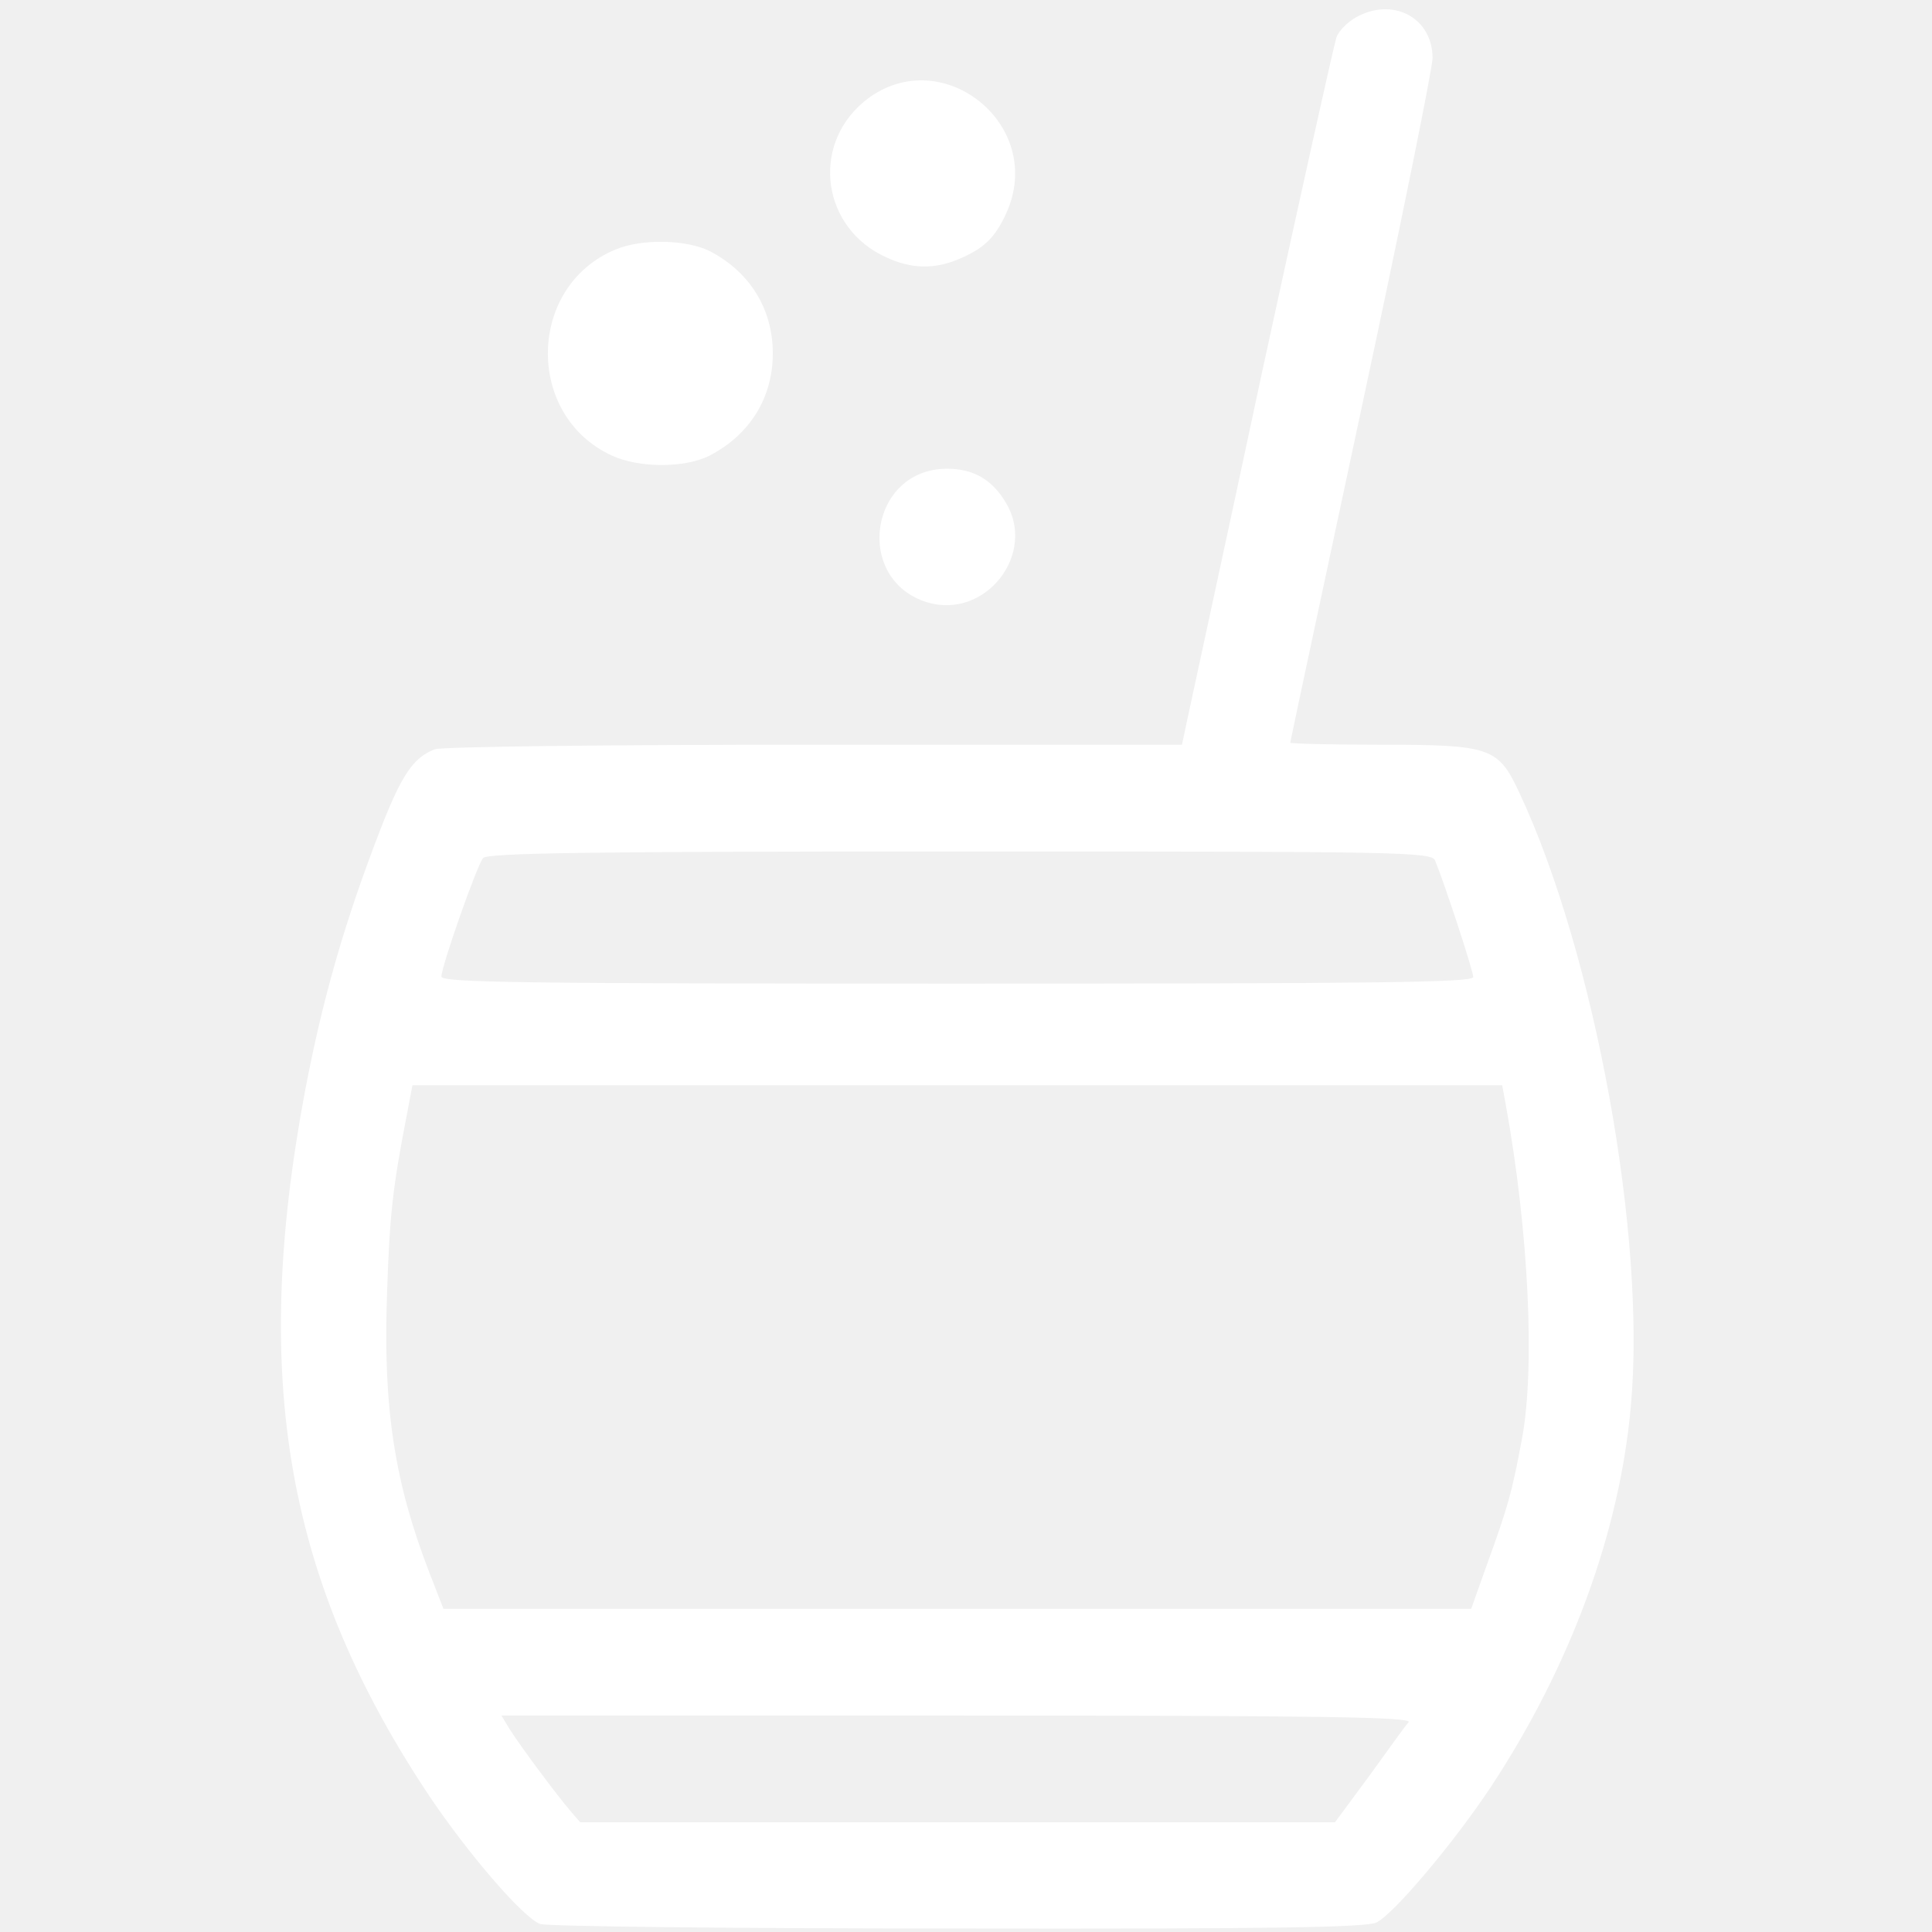
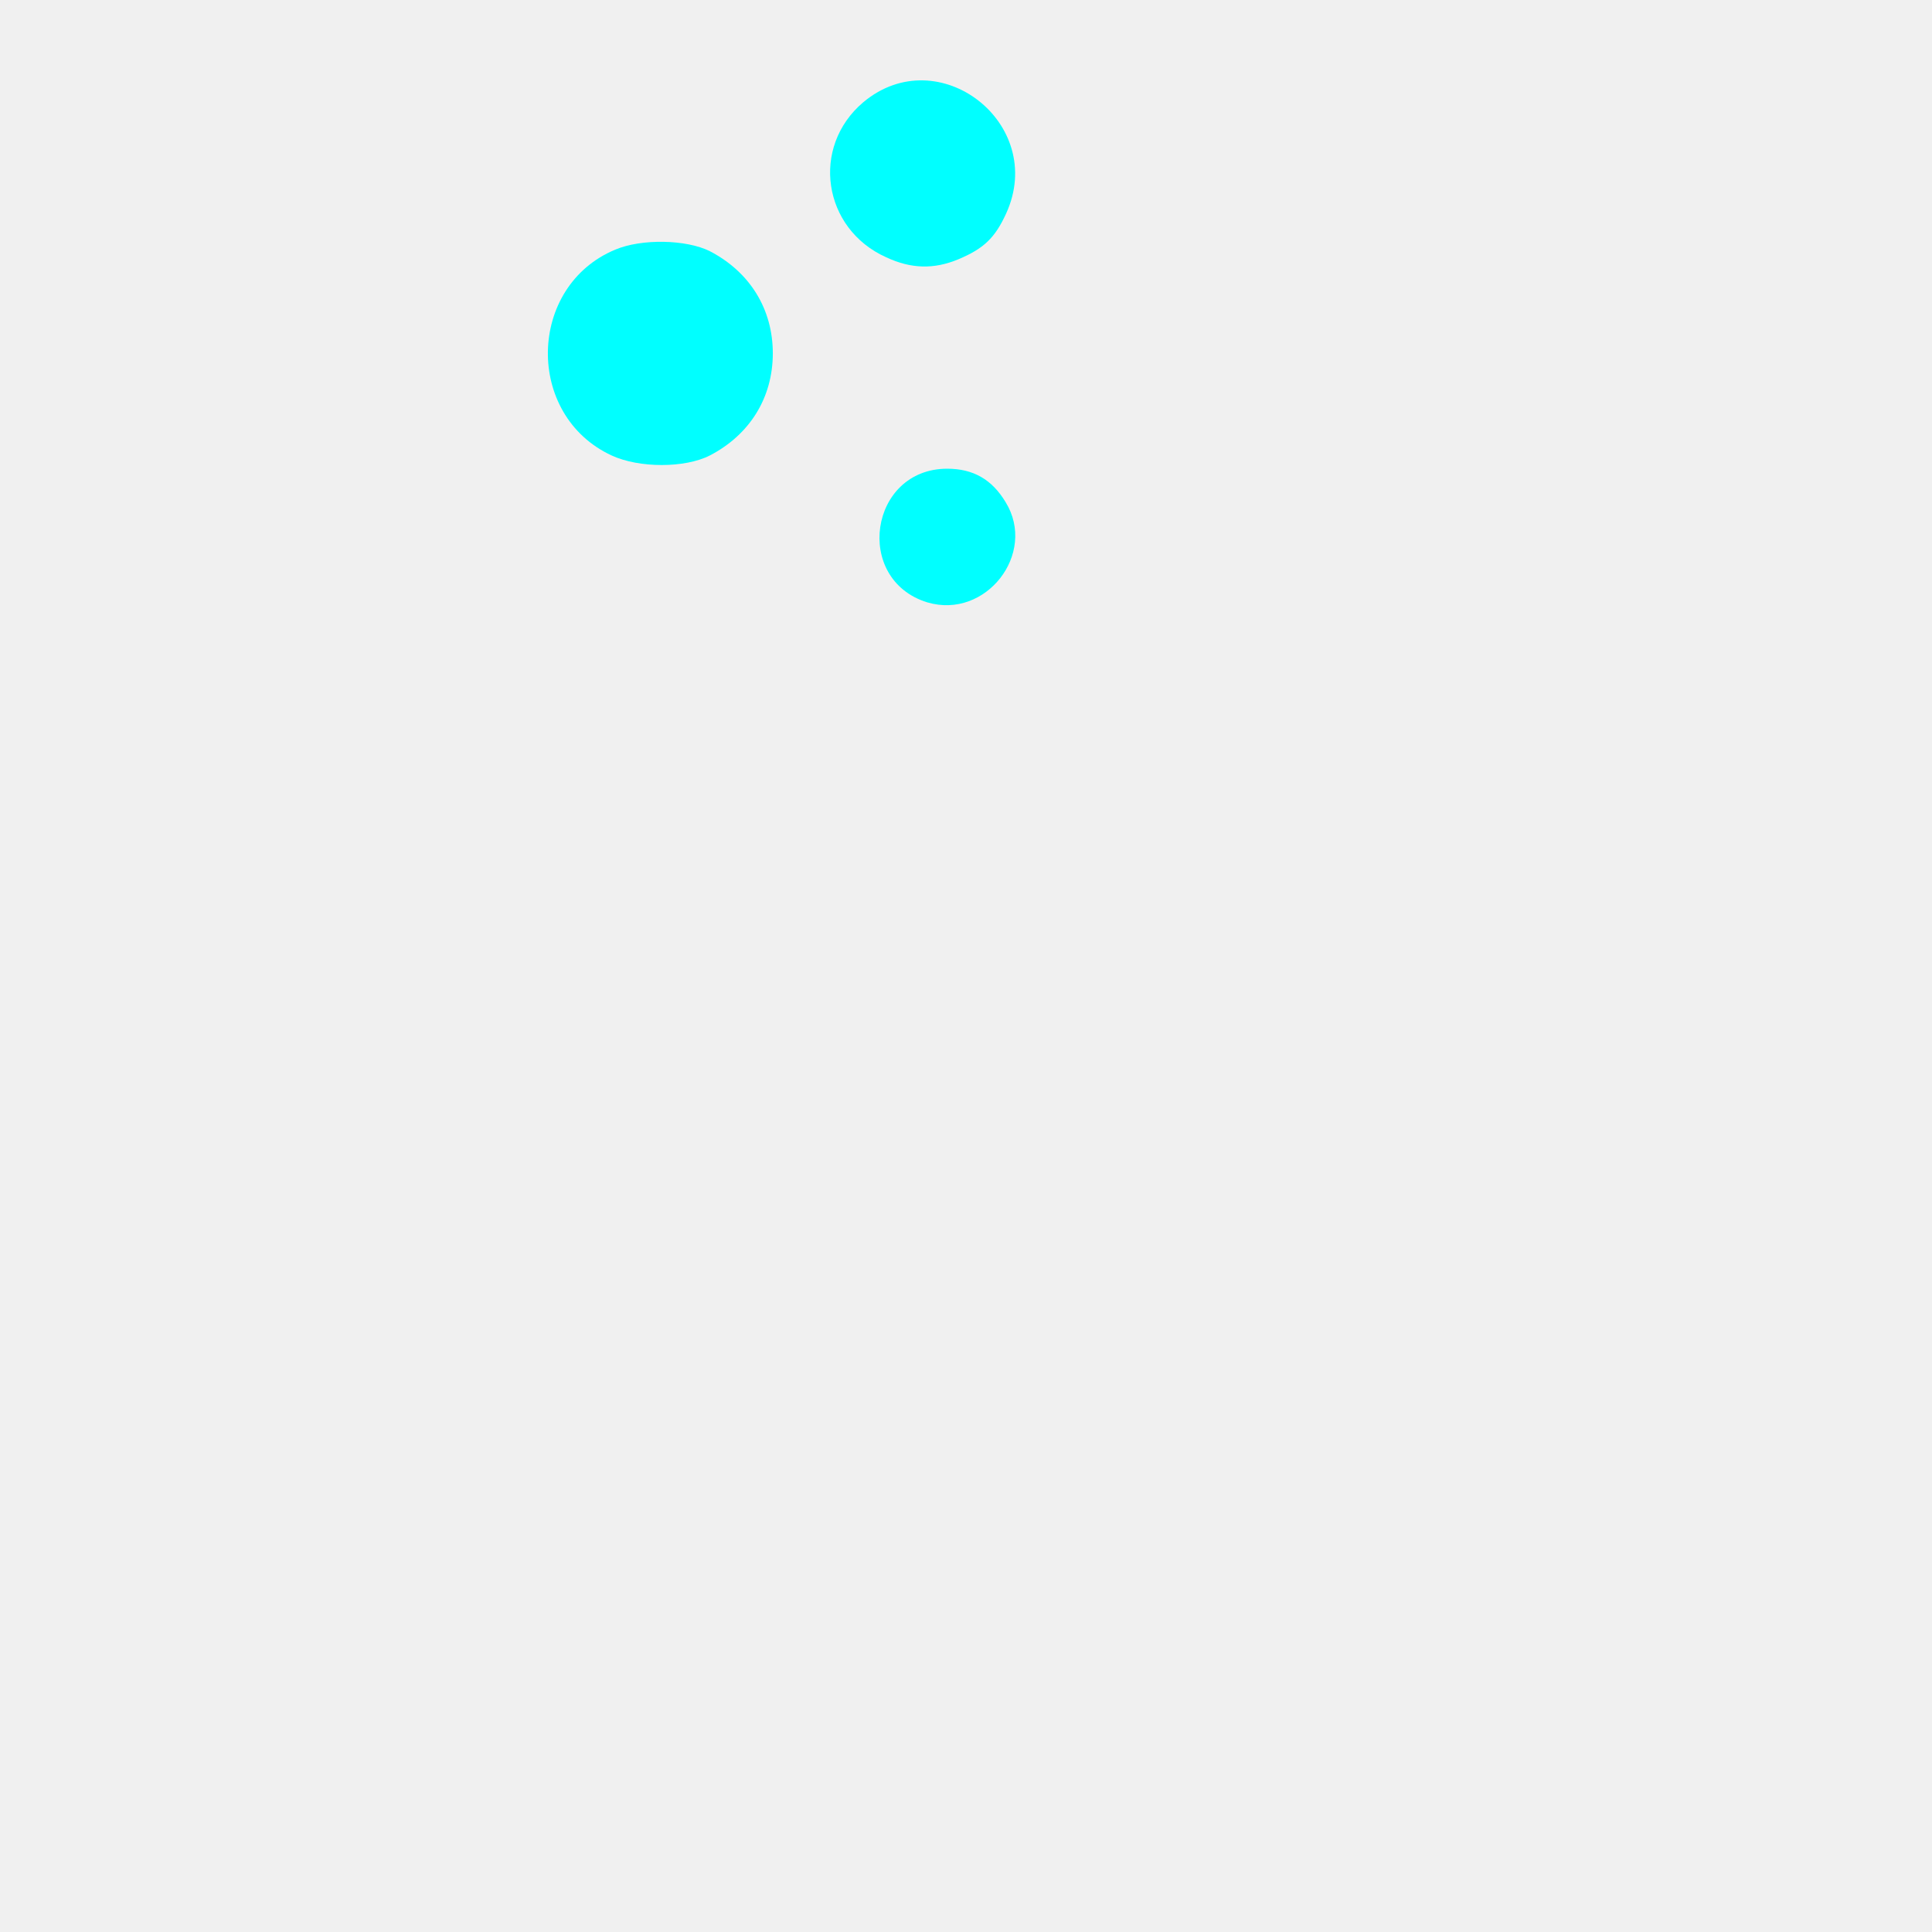
<svg xmlns="http://www.w3.org/2000/svg" width="1054" height="1054" clip-rule="evenodd">
  <g stroke="null" id="layer103">
-     <path stroke="null" id="svg_1" fill="#ffffff" fill-rule="nonzero" d="m294.606,1049.598c-9.428,-3.605 -39.099,-38.267 -59.896,-69.046c-78.197,-117.018 -97.885,-226.827 -68.492,-384.33c9.705,-51.299 21.906,-93.725 41.594,-144.47c11.369,-29.116 17.747,-38.544 29.393,-42.981c3.882,-1.386 89.011,-2.496 207.139,-2.496l200.484,0l3.05,-14.419c1.664,-8.042 20.242,-93.171 40.762,-189.392c20.797,-95.944 39.099,-178.023 40.485,-182.182c1.664,-4.159 7.21,-9.428 12.756,-11.924c19.688,-9.428 39.653,2.218 39.653,23.293c0,5.546 -17.47,91.784 -38.821,191.333c-21.352,99.826 -38.821,181.628 -38.821,182.182c0,0.555 21.906,1.109 48.804,1.109c60.727,0 64.61,1.386 76.256,26.343c41.04,87.625 69.324,242.355 60.727,334.694c-6.1,68.769 -32.998,141.697 -76.256,207.416c-20.242,30.502 -52.686,69.046 -62.391,74.038c-5.269,2.773 -57.4,3.605 -228.768,3.328c-122.01,0 -224.331,-1.109 -227.659,-2.496zm452.544,-80.97c10.26,-14.142 19.688,-27.452 21.352,-29.116c1.941,-2.773 -47.695,-3.605 -246.237,-3.605l-248.733,0l4.714,7.764c6.378,9.983 26.066,36.326 32.998,44.367l5.269,6.1l411.782,0l18.856,-25.511zm64.055,-115.077c11.646,-32.166 13.587,-39.099 19.133,-68.769c7.21,-38.821 3.605,-113.413 -8.873,-182.182l-1.941,-10.537l-297.26,0l-297.26,0l-3.05,16.083c-7.764,39.93 -9.428,54.904 -10.814,97.885c-2.218,62.114 4.159,102.876 23.015,151.68l7.764,19.965l560.689,0l8.596,-24.125zm-7.487,-320.552c0,-3.328 -15.528,-50.745 -20.797,-63.5c-1.941,-4.714 -16.915,-4.991 -259.27,-4.991c-202.425,0 -257.884,0.832 -260.102,3.605c-3.328,3.882 -22.738,59.064 -22.738,64.61c0,3.328 41.871,3.882 281.454,3.882c229.6,0 281.454,-0.555 281.454,-3.605z" />
-     <path stroke="null" id="svg_2" fill="#ffffff" fill-rule="nonzero" d="m505.905,328.632c-40.485,-12.478 -31.612,-72.928 10.814,-72.928c14.142,0 24.402,5.823 31.889,18.301c17.192,28.007 -10.814,64.055 -42.703,54.627z" />
-     <path stroke="null" id="svg_3" fill="#ffffff" fill-rule="nonzero" d="m333.705,248.494c-47.417,-21.906 -46.031,-92.339 1.941,-112.304c14.419,-6.1 38.821,-5.546 51.577,0.832c21.906,11.369 34.384,31.612 34.384,55.736c0,24.125 -12.478,44.367 -34.384,55.736c-13.587,6.932 -38.544,6.932 -53.518,0z" />
-     <path stroke="null" id="svg_4" fill="#ffffff" fill-rule="nonzero" d="m483.444,140.349c-34.662,-15.528 -41.317,-60.173 -12.478,-84.575c41.04,-34.384 100.381,11.646 77.92,60.727c-6.1,13.31 -12.201,19.133 -26.066,24.956c-13.31,5.546 -25.788,5.269 -39.376,-1.109z" />
+     <path stroke="null" id="svg_2" fill="#00ffff" fill-rule="nonzero" d="m505.905,328.632c-40.485,-12.478 -31.612,-72.928 10.854,-72.928c14.142,0 24.402,5.823 31.889,18.301c17.192,28.007 -10.814,64.055 -42.703,54.627z" />
+     <path stroke="null" id="svg_3" fill="#00ffff" fill-rule="nonzero" d="m333.705,248.494c-47.417,-21.906 -46.031,-92.339 1.941,-112.304c14.419,-6.1 38.821,-5.546 51.577,0.832c21.906,11.369 34.384,31.612 34.384,55.736c0,24.125 -12.478,44.367 -34.384,55.736c-13.587,6.932 -38.544,6.932 -53.518,0z" />
+     <path stroke="null" id="svg_4" fill="#00ffff" fill-rule="nonzero" d="m483.444,140.349c-34.662,-15.528 -41.317,-60.173 -12.478,-84.575c41.04,-34.384 100.381,11.646 77.92,60.727c-6.1,13.31 -12.201,19.133 -26.066,24.956c-13.31,5.546 -25.788,5.269 -39.376,-1.109z" />
  </g>
</svg>
